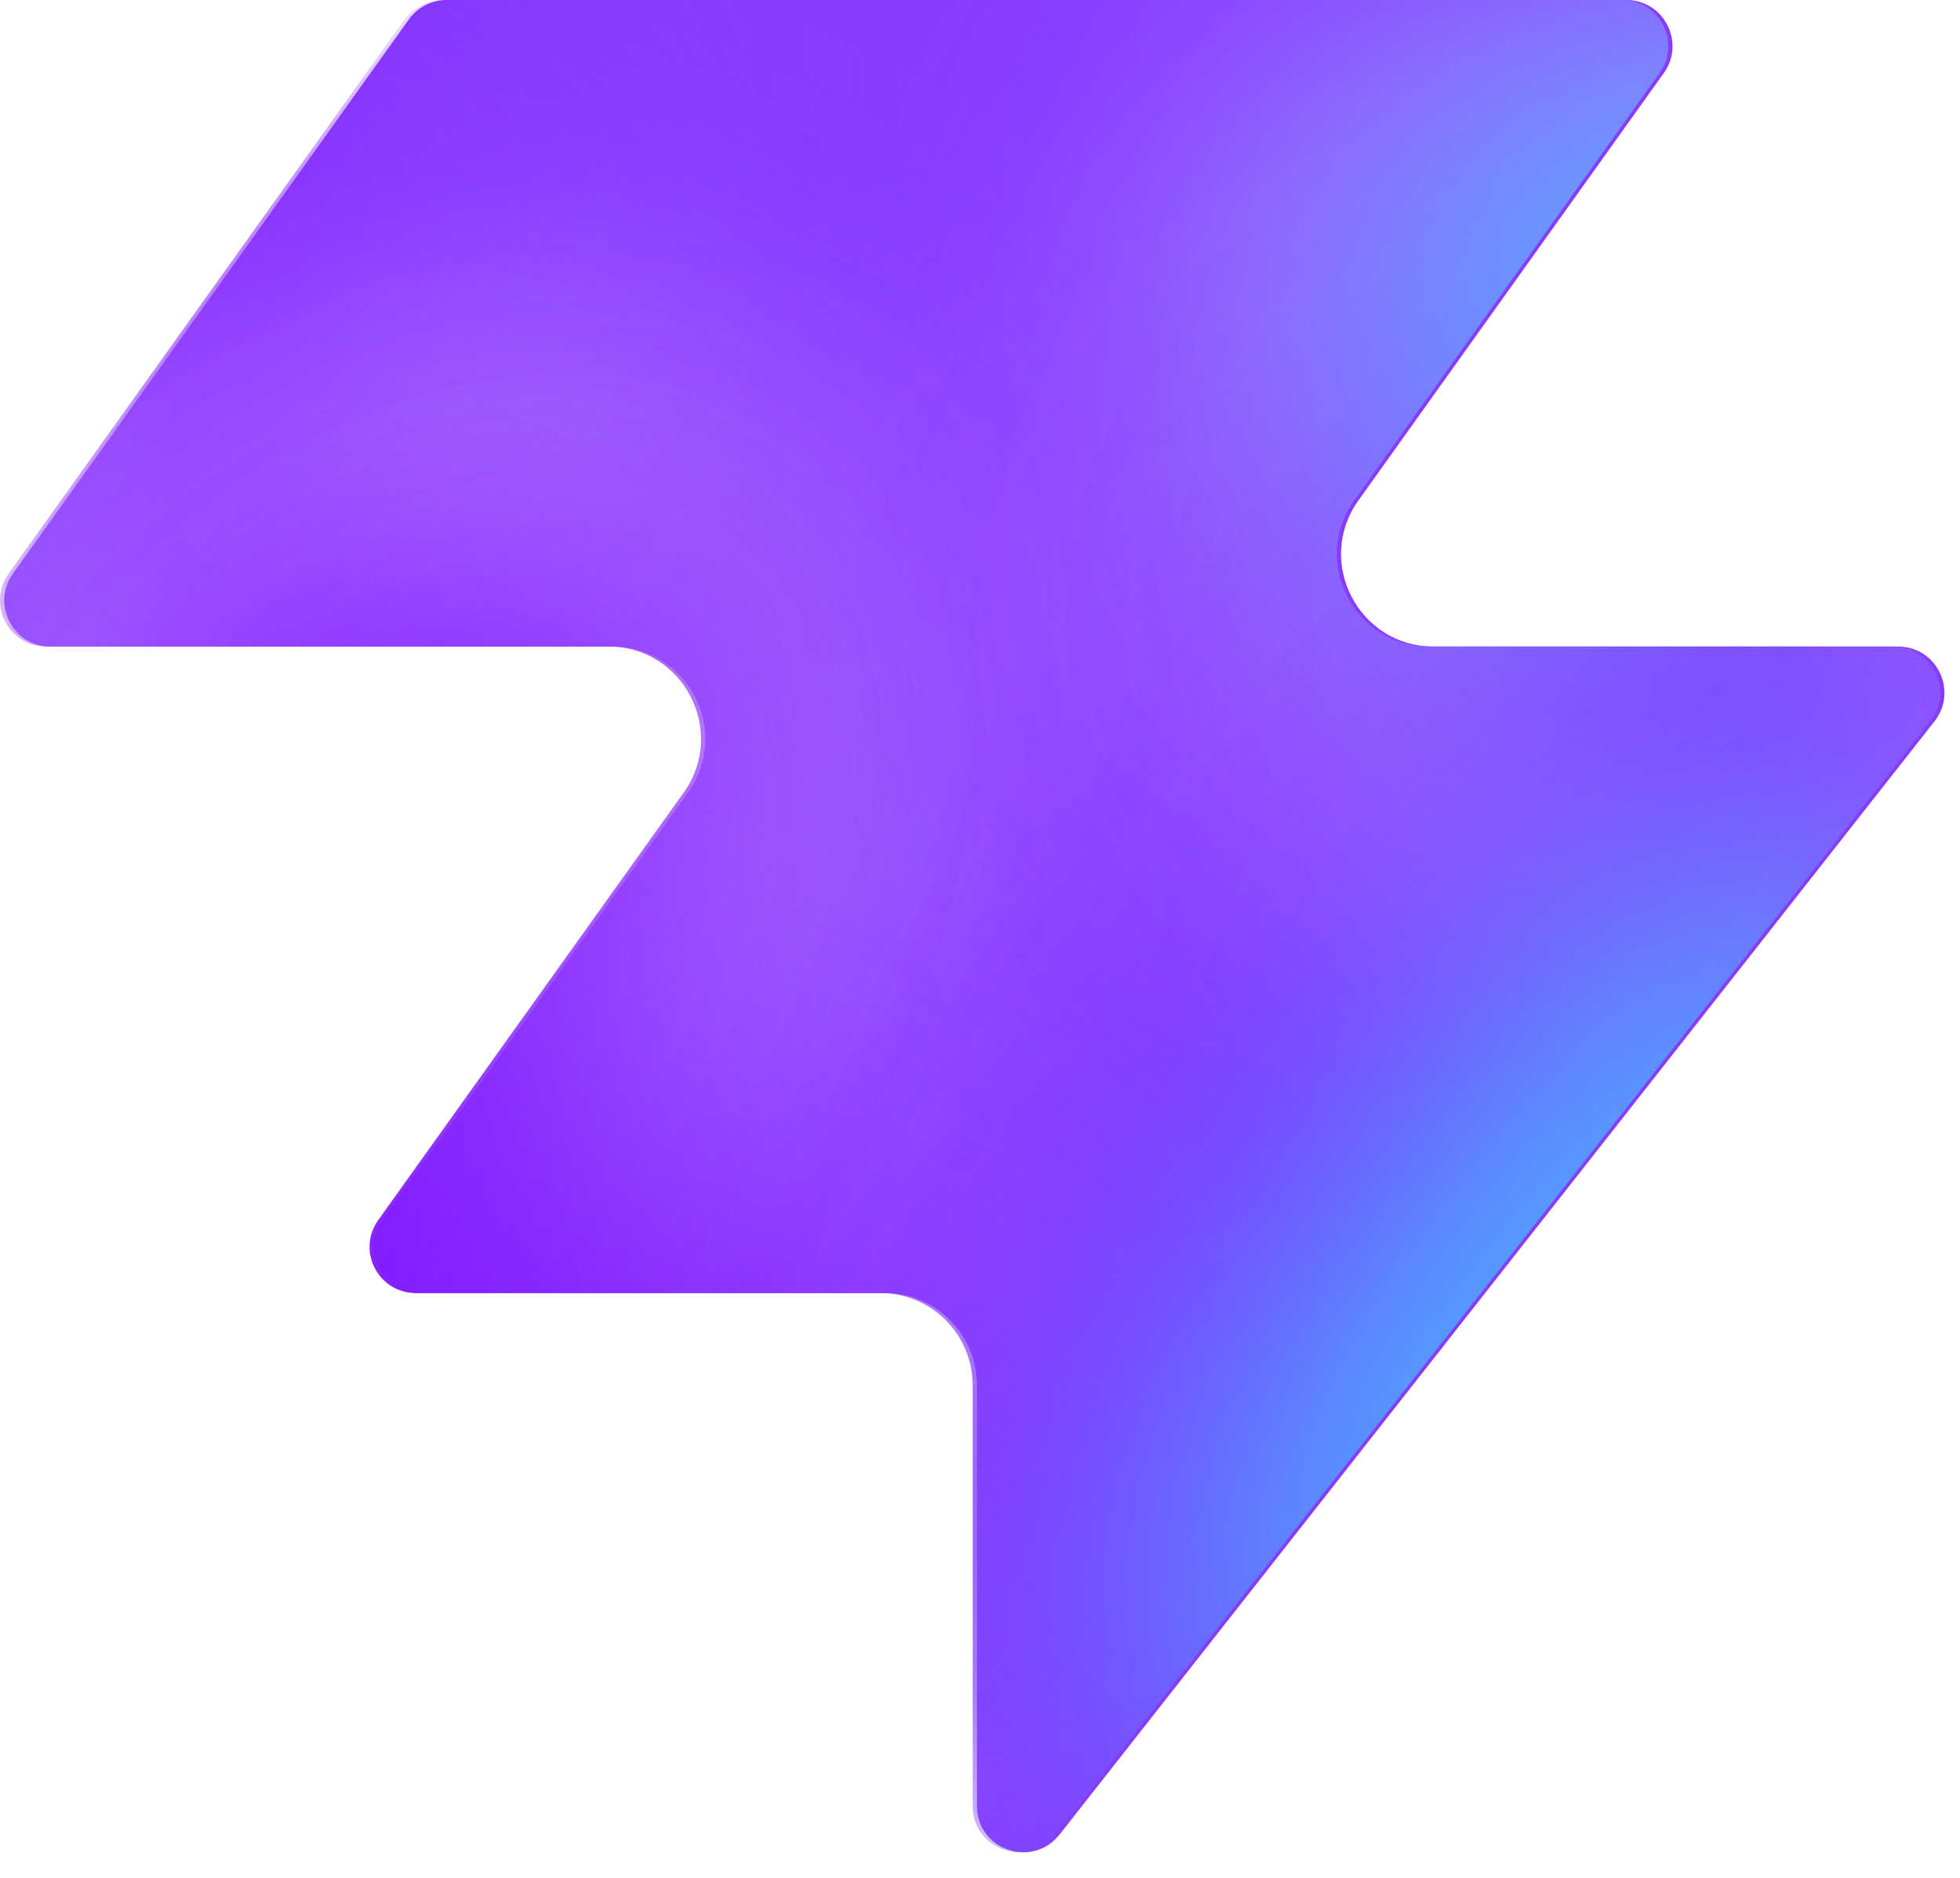
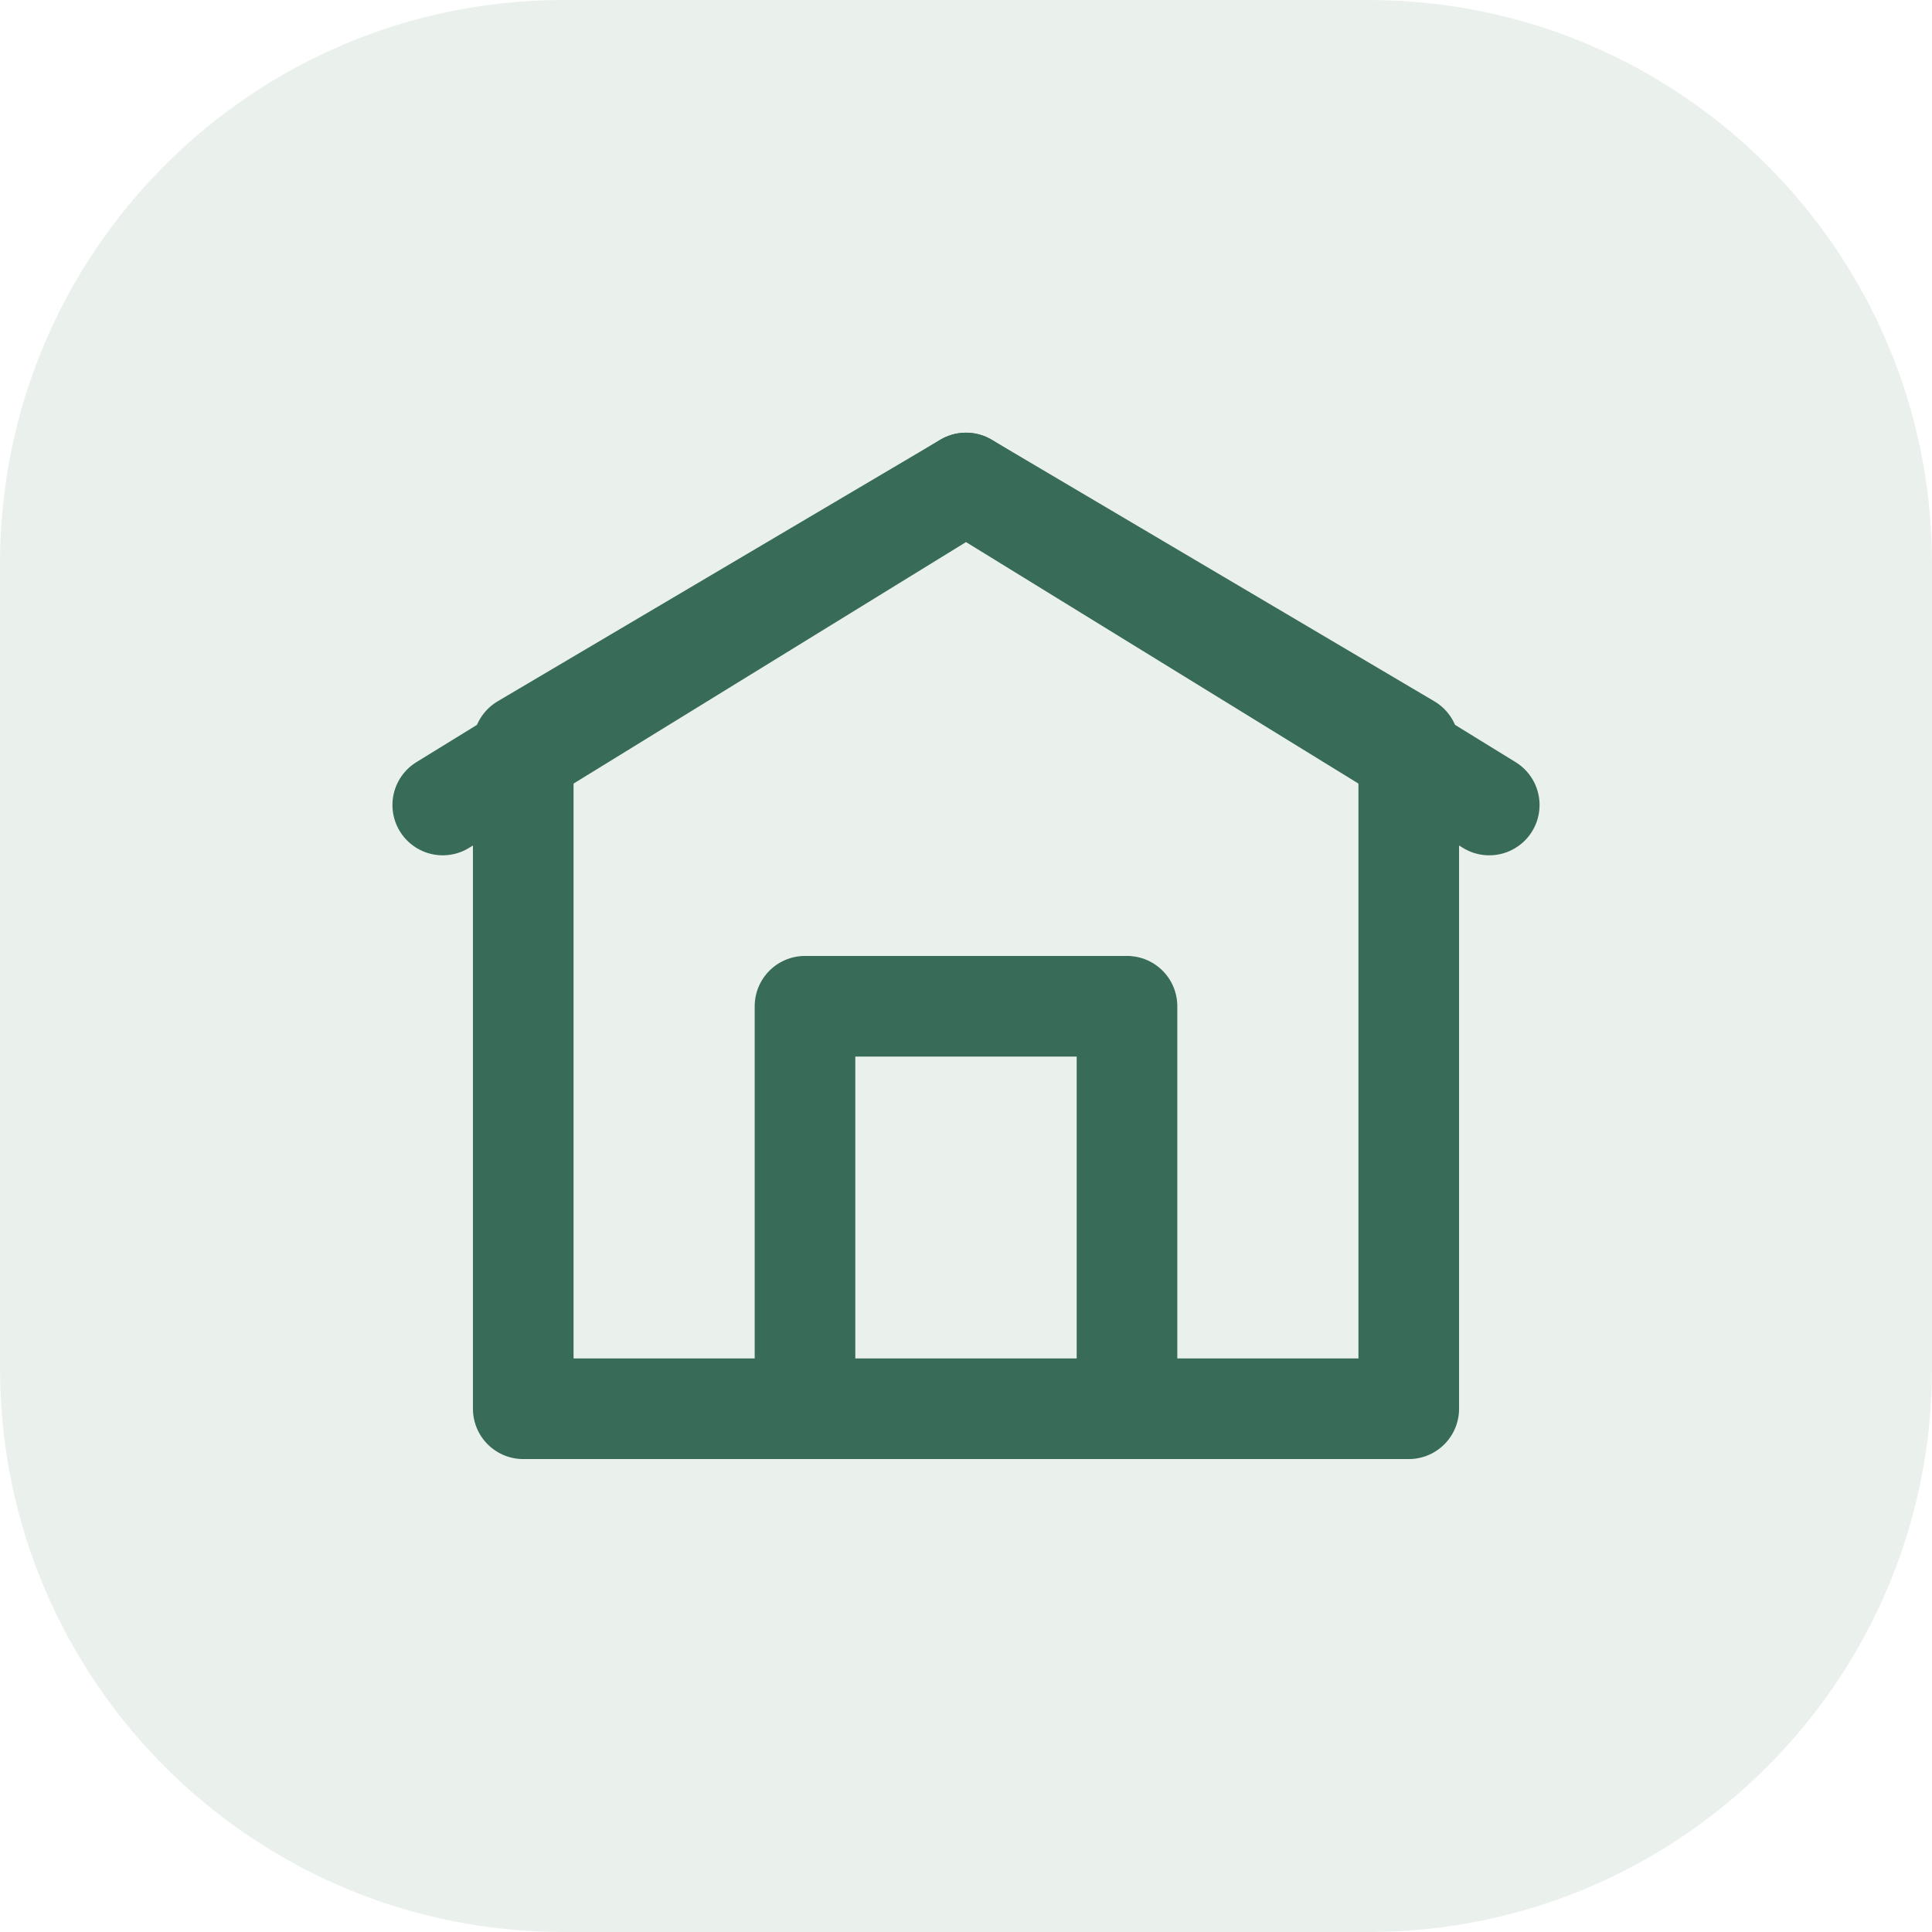
- <svg xmlns="http://www.w3.org/2000/svg" width="48" height="46" fill="none" viewBox="0 0 48 46">
-   <path fill="#863bff" d="M25.946 44.938c-.664.845-2.021.375-2.021-.698V33.937a2.26 2.26 0 0 0-2.262-2.262H10.287c-.92 0-1.456-1.04-.92-1.788l7.48-10.471c1.07-1.497 0-3.578-1.842-3.578H1.237c-.92 0-1.456-1.04-.92-1.788L10.013.474c.214-.297.556-.474.92-.474h28.894c.92 0 1.456 1.04.92 1.788l-7.48 10.471c-1.07 1.498 0 3.579 1.842 3.579h11.377c.943 0 1.473 1.088.89 1.83L25.947 44.94z" style="fill:#863bff;fill:color(display-p3 .525 .23 1);fill-opacity:1" />
-   <mask id="a" width="48" height="46" x="0" y="0" maskUnits="userSpaceOnUse" style="mask-type:alpha">
-     <path fill="#000" d="M25.842 44.938c-.664.844-2.021.375-2.021-.698V33.937a2.26 2.26 0 0 0-2.262-2.262H10.183c-.92 0-1.456-1.04-.92-1.788l7.48-10.471c1.07-1.498 0-3.579-1.842-3.579H1.133c-.92 0-1.456-1.04-.92-1.787L9.91.473c.214-.297.556-.474.92-.474h28.894c.92 0 1.456 1.04.92 1.788l-7.48 10.471c-1.07 1.498 0 3.578 1.842 3.578h11.377c.943 0 1.473 1.088.89 1.832L25.843 44.94z" style="fill:#000;fill-opacity:1" />
-   </mask>
-   <g mask="url(#a)">
-     <g filter="url(#b)">
-       <ellipse cx="5.508" cy="14.704" fill="#ede6ff" rx="5.508" ry="14.704" style="fill:#ede6ff;fill:color(display-p3 .927 .903 1);fill-opacity:1" transform="matrix(.00324 1 1 -.00324 -4.47 31.516)" />
-     </g>
-     <g filter="url(#c)">
-       <ellipse cx="10.399" cy="29.851" fill="#ede6ff" rx="10.399" ry="29.851" style="fill:#ede6ff;fill:color(display-p3 .927 .903 1);fill-opacity:1" transform="matrix(.00324 1 1 -.00324 -39.328 7.883)" />
-     </g>
-     <g filter="url(#d)">
-       <ellipse cx="5.508" cy="30.487" fill="#7e14ff" rx="5.508" ry="30.487" style="fill:#7e14ff;fill:color(display-p3 .492 .077 1);fill-opacity:1" transform="rotate(89.814 -25.913 -14.639)scale(1 -1)" />
-     </g>
-     <g filter="url(#e)">
-       <ellipse cx="5.508" cy="30.599" fill="#7e14ff" rx="5.508" ry="30.599" style="fill:#7e14ff;fill:color(display-p3 .492 .077 1);fill-opacity:1" transform="rotate(89.814 -32.644 -3.334)scale(1 -1)" />
-     </g>
-     <g filter="url(#f)">
-       <ellipse cx="5.508" cy="30.599" fill="#7e14ff" rx="5.508" ry="30.599" style="fill:#7e14ff;fill:color(display-p3 .492 .077 1);fill-opacity:1" transform="matrix(.00324 1 1 -.00324 -34.34 30.47)" />
-     </g>
-     <g filter="url(#g)">
-       <ellipse cx="14.072" cy="22.078" fill="#ede6ff" rx="14.072" ry="22.078" style="fill:#ede6ff;fill:color(display-p3 .927 .903 1);fill-opacity:1" transform="rotate(93.35 24.506 48.493)scale(-1 1)" />
-     </g>
-     <g filter="url(#h)">
-       <ellipse cx="3.47" cy="21.501" fill="#7e14ff" rx="3.47" ry="21.501" style="fill:#7e14ff;fill:color(display-p3 .492 .077 1);fill-opacity:1" transform="rotate(89.009 28.708 47.59)scale(-1 1)" />
-     </g>
-     <g filter="url(#i)">
-       <ellipse cx="3.47" cy="21.501" fill="#7e14ff" rx="3.47" ry="21.501" style="fill:#7e14ff;fill:color(display-p3 .492 .077 1);fill-opacity:1" transform="rotate(89.009 28.708 47.59)scale(-1 1)" />
-     </g>
-     <g filter="url(#j)">
-       <ellipse cx=".387" cy="8.972" fill="#7e14ff" rx="4.407" ry="29.108" style="fill:#7e14ff;fill:color(display-p3 .492 .077 1);fill-opacity:1" transform="rotate(39.51 .387 8.972)" />
-     </g>
-     <g filter="url(#k)">
-       <ellipse cx="47.523" cy="-6.092" fill="#7e14ff" rx="4.407" ry="29.108" style="fill:#7e14ff;fill:color(display-p3 .492 .077 1);fill-opacity:1" transform="rotate(37.892 47.523 -6.092)" />
-     </g>
-     <g filter="url(#l)">
-       <ellipse cx="41.412" cy="6.333" fill="#47bfff" rx="5.971" ry="9.665" style="fill:#47bfff;fill:color(display-p3 .28 .748 1);fill-opacity:1" transform="rotate(37.892 41.412 6.333)" />
-     </g>
-     <g filter="url(#m)">
-       <ellipse cx="-1.879" cy="38.332" fill="#7e14ff" rx="4.407" ry="29.108" style="fill:#7e14ff;fill:color(display-p3 .492 .077 1);fill-opacity:1" transform="rotate(37.892 -1.88 38.332)" />
-     </g>
-     <g filter="url(#n)">
-       <ellipse cx="-1.879" cy="38.332" fill="#7e14ff" rx="4.407" ry="29.108" style="fill:#7e14ff;fill:color(display-p3 .492 .077 1);fill-opacity:1" transform="rotate(37.892 -1.88 38.332)" />
-     </g>
-     <g filter="url(#o)">
-       <ellipse cx="35.651" cy="29.907" fill="#7e14ff" rx="4.407" ry="29.108" style="fill:#7e14ff;fill:color(display-p3 .492 .077 1);fill-opacity:1" transform="rotate(37.892 35.651 29.907)" />
-     </g>
-     <g filter="url(#p)">
-       <ellipse cx="38.418" cy="32.4" fill="#47bfff" rx="5.971" ry="15.297" style="fill:#47bfff;fill:color(display-p3 .28 .748 1);fill-opacity:1" transform="rotate(37.892 38.418 32.4)" />
-     </g>
-   </g>
-   <defs>
-     <filter id="b" width="60.045" height="41.654" x="-19.77" y="16.149" color-interpolation-filters="sRGB" filterUnits="userSpaceOnUse">
-       <feFlood flood-opacity="0" result="BackgroundImageFix" />
-       <feBlend in="SourceGraphic" in2="BackgroundImageFix" result="shape" />
-       <feGaussianBlur result="effect1_foregroundBlur_2002_17158" stdDeviation="7.659" />
-     </filter>
-     <filter id="c" width="90.34" height="51.437" x="-54.613" y="-7.533" color-interpolation-filters="sRGB" filterUnits="userSpaceOnUse">
-       <feFlood flood-opacity="0" result="BackgroundImageFix" />
-       <feBlend in="SourceGraphic" in2="BackgroundImageFix" result="shape" />
-       <feGaussianBlur result="effect1_foregroundBlur_2002_17158" stdDeviation="7.659" />
-     </filter>
-     <filter id="d" width="79.355" height="29.4" x="-49.64" y="2.03" color-interpolation-filters="sRGB" filterUnits="userSpaceOnUse">
-       <feFlood flood-opacity="0" result="BackgroundImageFix" />
-       <feBlend in="SourceGraphic" in2="BackgroundImageFix" result="shape" />
-       <feGaussianBlur result="effect1_foregroundBlur_2002_17158" stdDeviation="4.596" />
-     </filter>
-     <filter id="e" width="79.579" height="29.4" x="-45.045" y="20.029" color-interpolation-filters="sRGB" filterUnits="userSpaceOnUse">
-       <feFlood flood-opacity="0" result="BackgroundImageFix" />
-       <feBlend in="SourceGraphic" in2="BackgroundImageFix" result="shape" />
-       <feGaussianBlur result="effect1_foregroundBlur_2002_17158" stdDeviation="4.596" />
-     </filter>
-     <filter id="f" width="79.579" height="29.4" x="-43.513" y="21.178" color-interpolation-filters="sRGB" filterUnits="userSpaceOnUse">
-       <feFlood flood-opacity="0" result="BackgroundImageFix" />
-       <feBlend in="SourceGraphic" in2="BackgroundImageFix" result="shape" />
-       <feGaussianBlur result="effect1_foregroundBlur_2002_17158" stdDeviation="4.596" />
-     </filter>
-     <filter id="g" width="74.749" height="58.852" x="15.756" y="-17.901" color-interpolation-filters="sRGB" filterUnits="userSpaceOnUse">
-       <feFlood flood-opacity="0" result="BackgroundImageFix" />
-       <feBlend in="SourceGraphic" in2="BackgroundImageFix" result="shape" />
-       <feGaussianBlur result="effect1_foregroundBlur_2002_17158" stdDeviation="7.659" />
-     </filter>
-     <filter id="h" width="61.377" height="25.362" x="23.548" y="2.284" color-interpolation-filters="sRGB" filterUnits="userSpaceOnUse">
-       <feFlood flood-opacity="0" result="BackgroundImageFix" />
-       <feBlend in="SourceGraphic" in2="BackgroundImageFix" result="shape" />
-       <feGaussianBlur result="effect1_foregroundBlur_2002_17158" stdDeviation="4.596" />
-     </filter>
-     <filter id="i" width="61.377" height="25.362" x="23.548" y="2.284" color-interpolation-filters="sRGB" filterUnits="userSpaceOnUse">
-       <feFlood flood-opacity="0" result="BackgroundImageFix" />
-       <feBlend in="SourceGraphic" in2="BackgroundImageFix" result="shape" />
-       <feGaussianBlur result="effect1_foregroundBlur_2002_17158" stdDeviation="4.596" />
-     </filter>
-     <filter id="j" width="56.045" height="63.649" x="-27.636" y="-22.853" color-interpolation-filters="sRGB" filterUnits="userSpaceOnUse">
-       <feFlood flood-opacity="0" result="BackgroundImageFix" />
-       <feBlend in="SourceGraphic" in2="BackgroundImageFix" result="shape" />
-       <feGaussianBlur result="effect1_foregroundBlur_2002_17158" stdDeviation="4.596" />
-     </filter>
-     <filter id="k" width="54.814" height="64.646" x="20.116" y="-38.415" color-interpolation-filters="sRGB" filterUnits="userSpaceOnUse">
-       <feFlood flood-opacity="0" result="BackgroundImageFix" />
-       <feBlend in="SourceGraphic" in2="BackgroundImageFix" result="shape" />
-       <feGaussianBlur result="effect1_foregroundBlur_2002_17158" stdDeviation="4.596" />
-     </filter>
-     <filter id="l" width="33.541" height="35.313" x="24.641" y="-11.323" color-interpolation-filters="sRGB" filterUnits="userSpaceOnUse">
-       <feFlood flood-opacity="0" result="BackgroundImageFix" />
-       <feBlend in="SourceGraphic" in2="BackgroundImageFix" result="shape" />
-       <feGaussianBlur result="effect1_foregroundBlur_2002_17158" stdDeviation="4.596" />
-     </filter>
-     <filter id="m" width="54.814" height="64.646" x="-29.286" y="6.009" color-interpolation-filters="sRGB" filterUnits="userSpaceOnUse">
-       <feFlood flood-opacity="0" result="BackgroundImageFix" />
-       <feBlend in="SourceGraphic" in2="BackgroundImageFix" result="shape" />
-       <feGaussianBlur result="effect1_foregroundBlur_2002_17158" stdDeviation="4.596" />
-     </filter>
-     <filter id="n" width="54.814" height="64.646" x="-29.286" y="6.009" color-interpolation-filters="sRGB" filterUnits="userSpaceOnUse">
-       <feFlood flood-opacity="0" result="BackgroundImageFix" />
-       <feBlend in="SourceGraphic" in2="BackgroundImageFix" result="shape" />
-       <feGaussianBlur result="effect1_foregroundBlur_2002_17158" stdDeviation="4.596" />
-     </filter>
-     <filter id="o" width="54.814" height="64.646" x="8.244" y="-2.416" color-interpolation-filters="sRGB" filterUnits="userSpaceOnUse">
-       <feFlood flood-opacity="0" result="BackgroundImageFix" />
-       <feBlend in="SourceGraphic" in2="BackgroundImageFix" result="shape" />
-       <feGaussianBlur result="effect1_foregroundBlur_2002_17158" stdDeviation="4.596" />
-     </filter>
-     <filter id="p" width="39.409" height="43.623" x="18.713" y="10.588" color-interpolation-filters="sRGB" filterUnits="userSpaceOnUse">
-       <feFlood flood-opacity="0" result="BackgroundImageFix" />
-       <feBlend in="SourceGraphic" in2="BackgroundImageFix" result="shape" />
-       <feGaussianBlur result="effect1_foregroundBlur_2002_17158" stdDeviation="4.596" />
-     </filter>
-   </defs>
+ <svg xmlns="http://www.w3.org/2000/svg" viewBox="0 0 48 48" fill="none">
+   <rect width="48" height="48" rx="14" fill="#EAF1EC" />
+   <path d="M13 18.5 24 12l11 6.5V35H13V18.5Z" stroke="#386B58" stroke-width="2.5" stroke-linejoin="round" />
+   <path d="M20 35V25h8v10M11 20l13-8 13 8" stroke="#386B58" stroke-width="2.5" stroke-linecap="round" stroke-linejoin="round" />
</svg>
